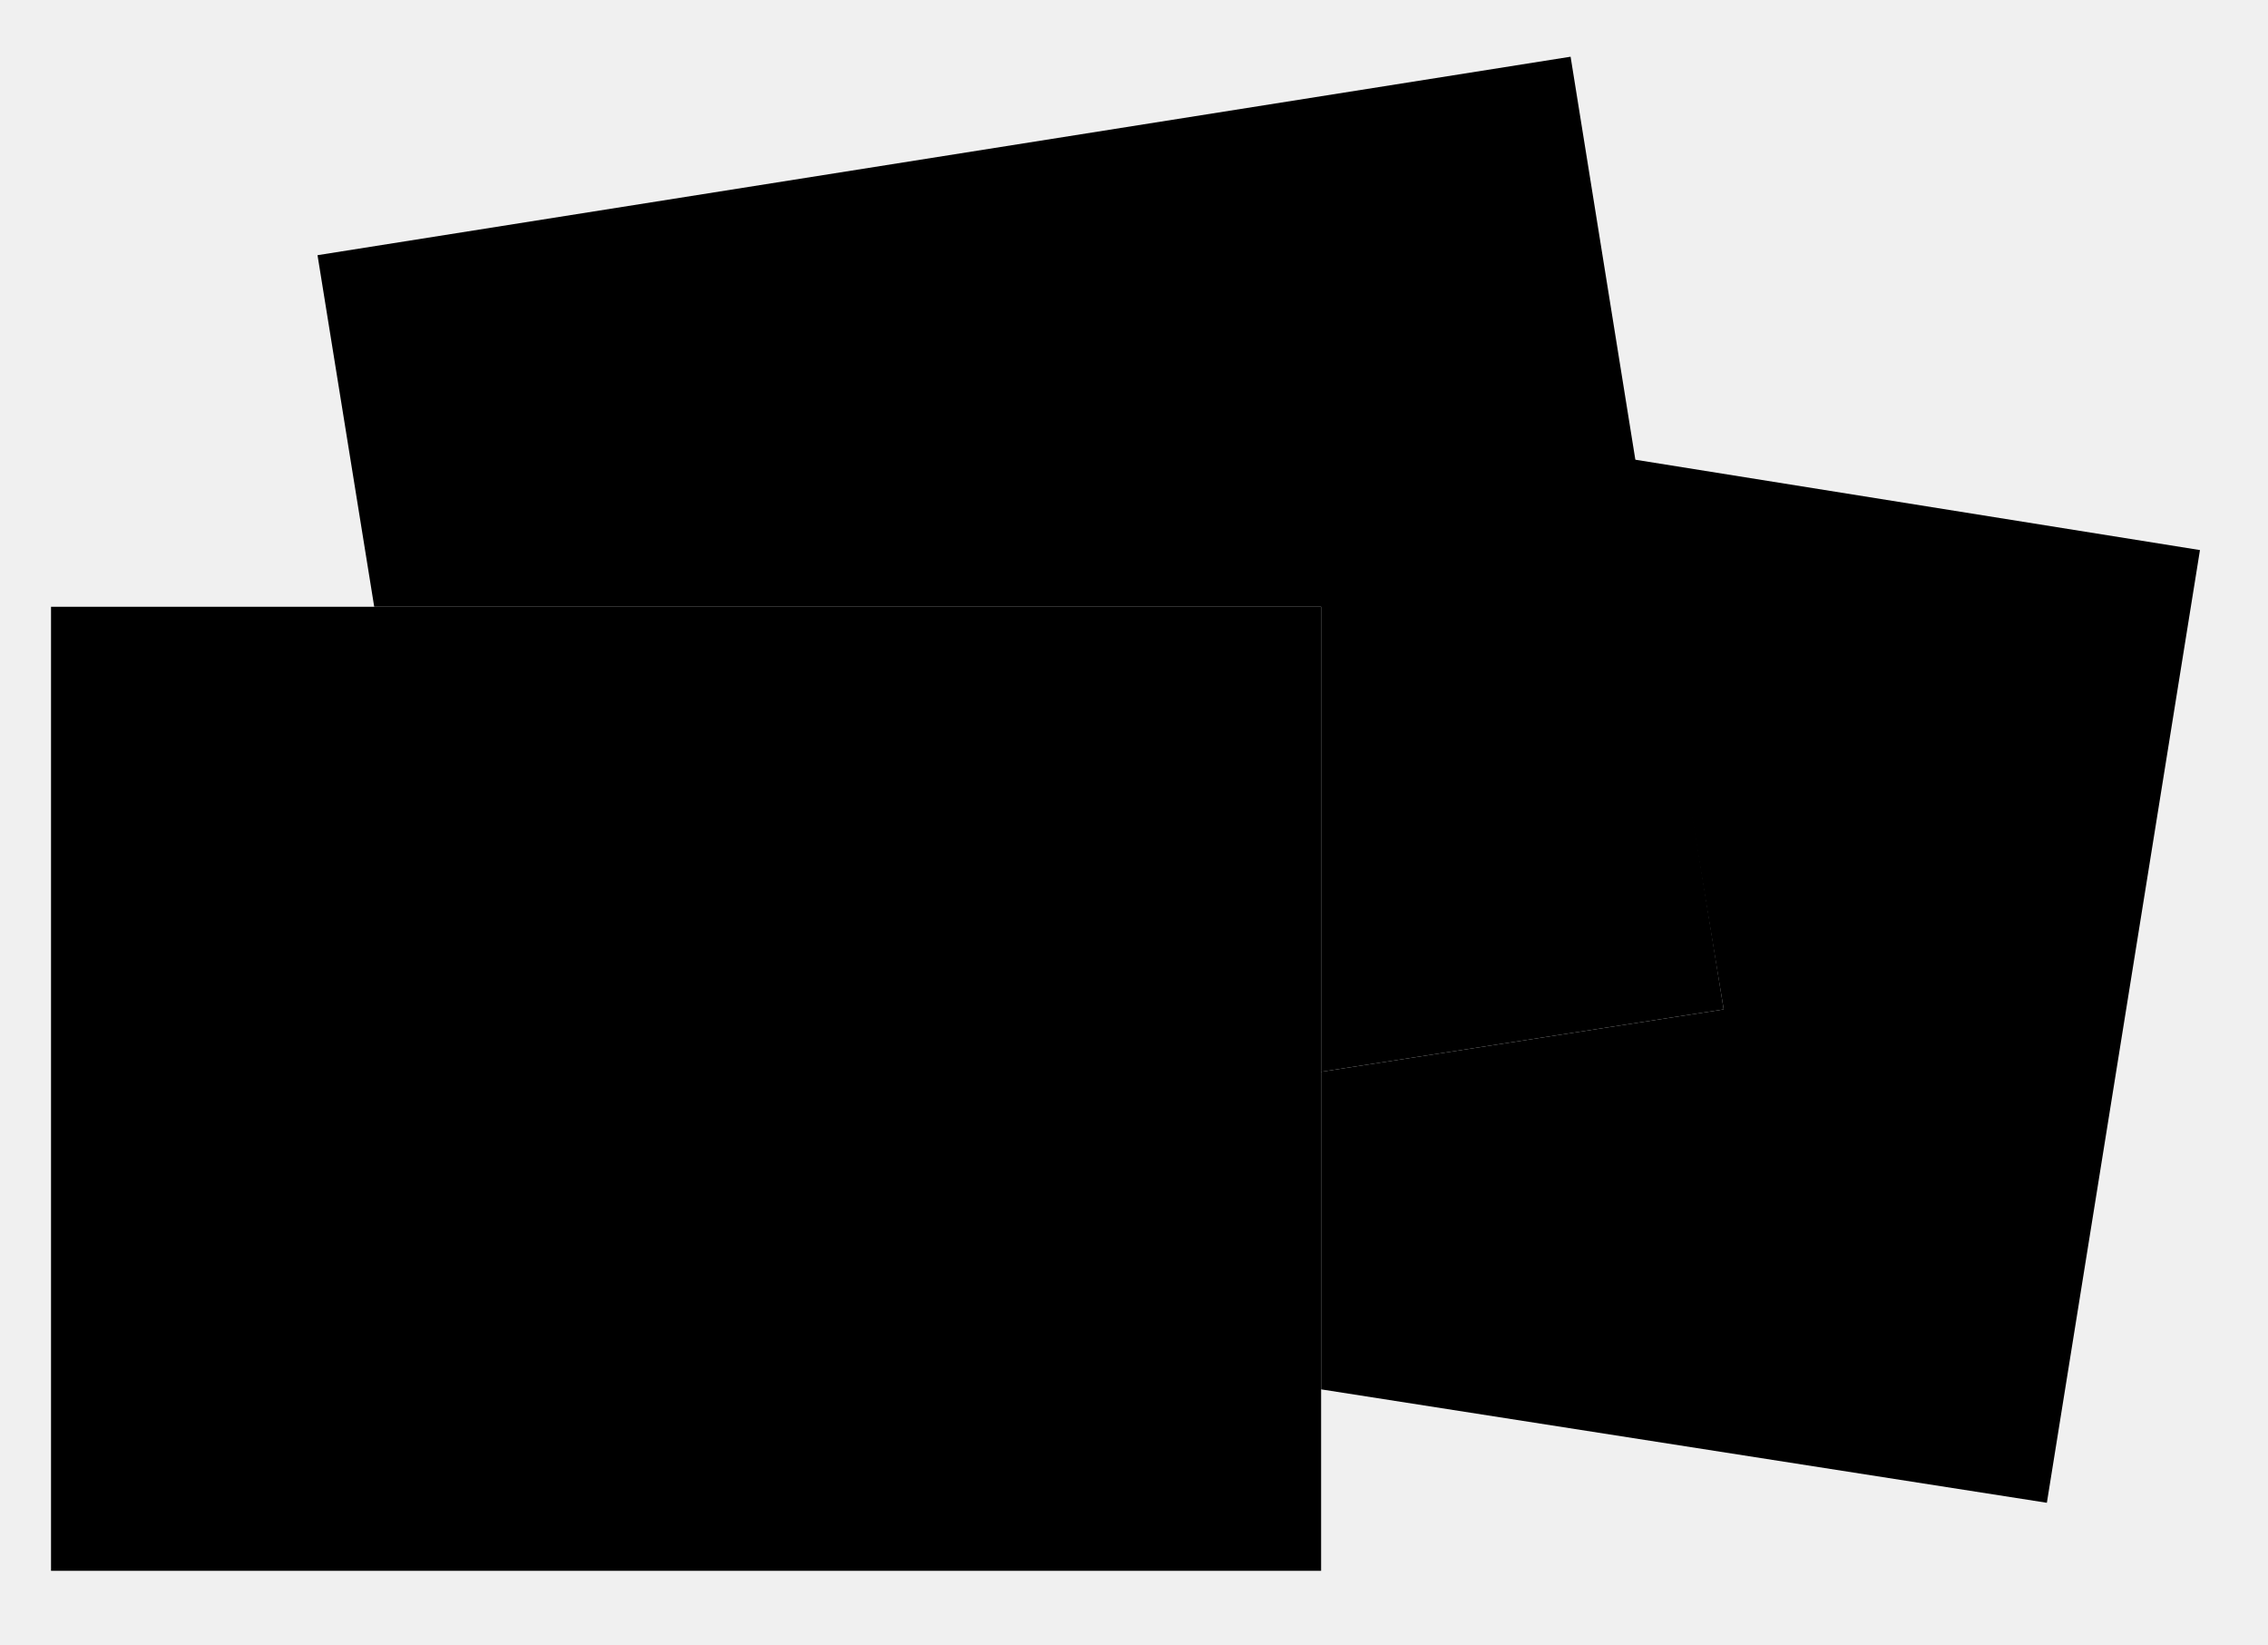
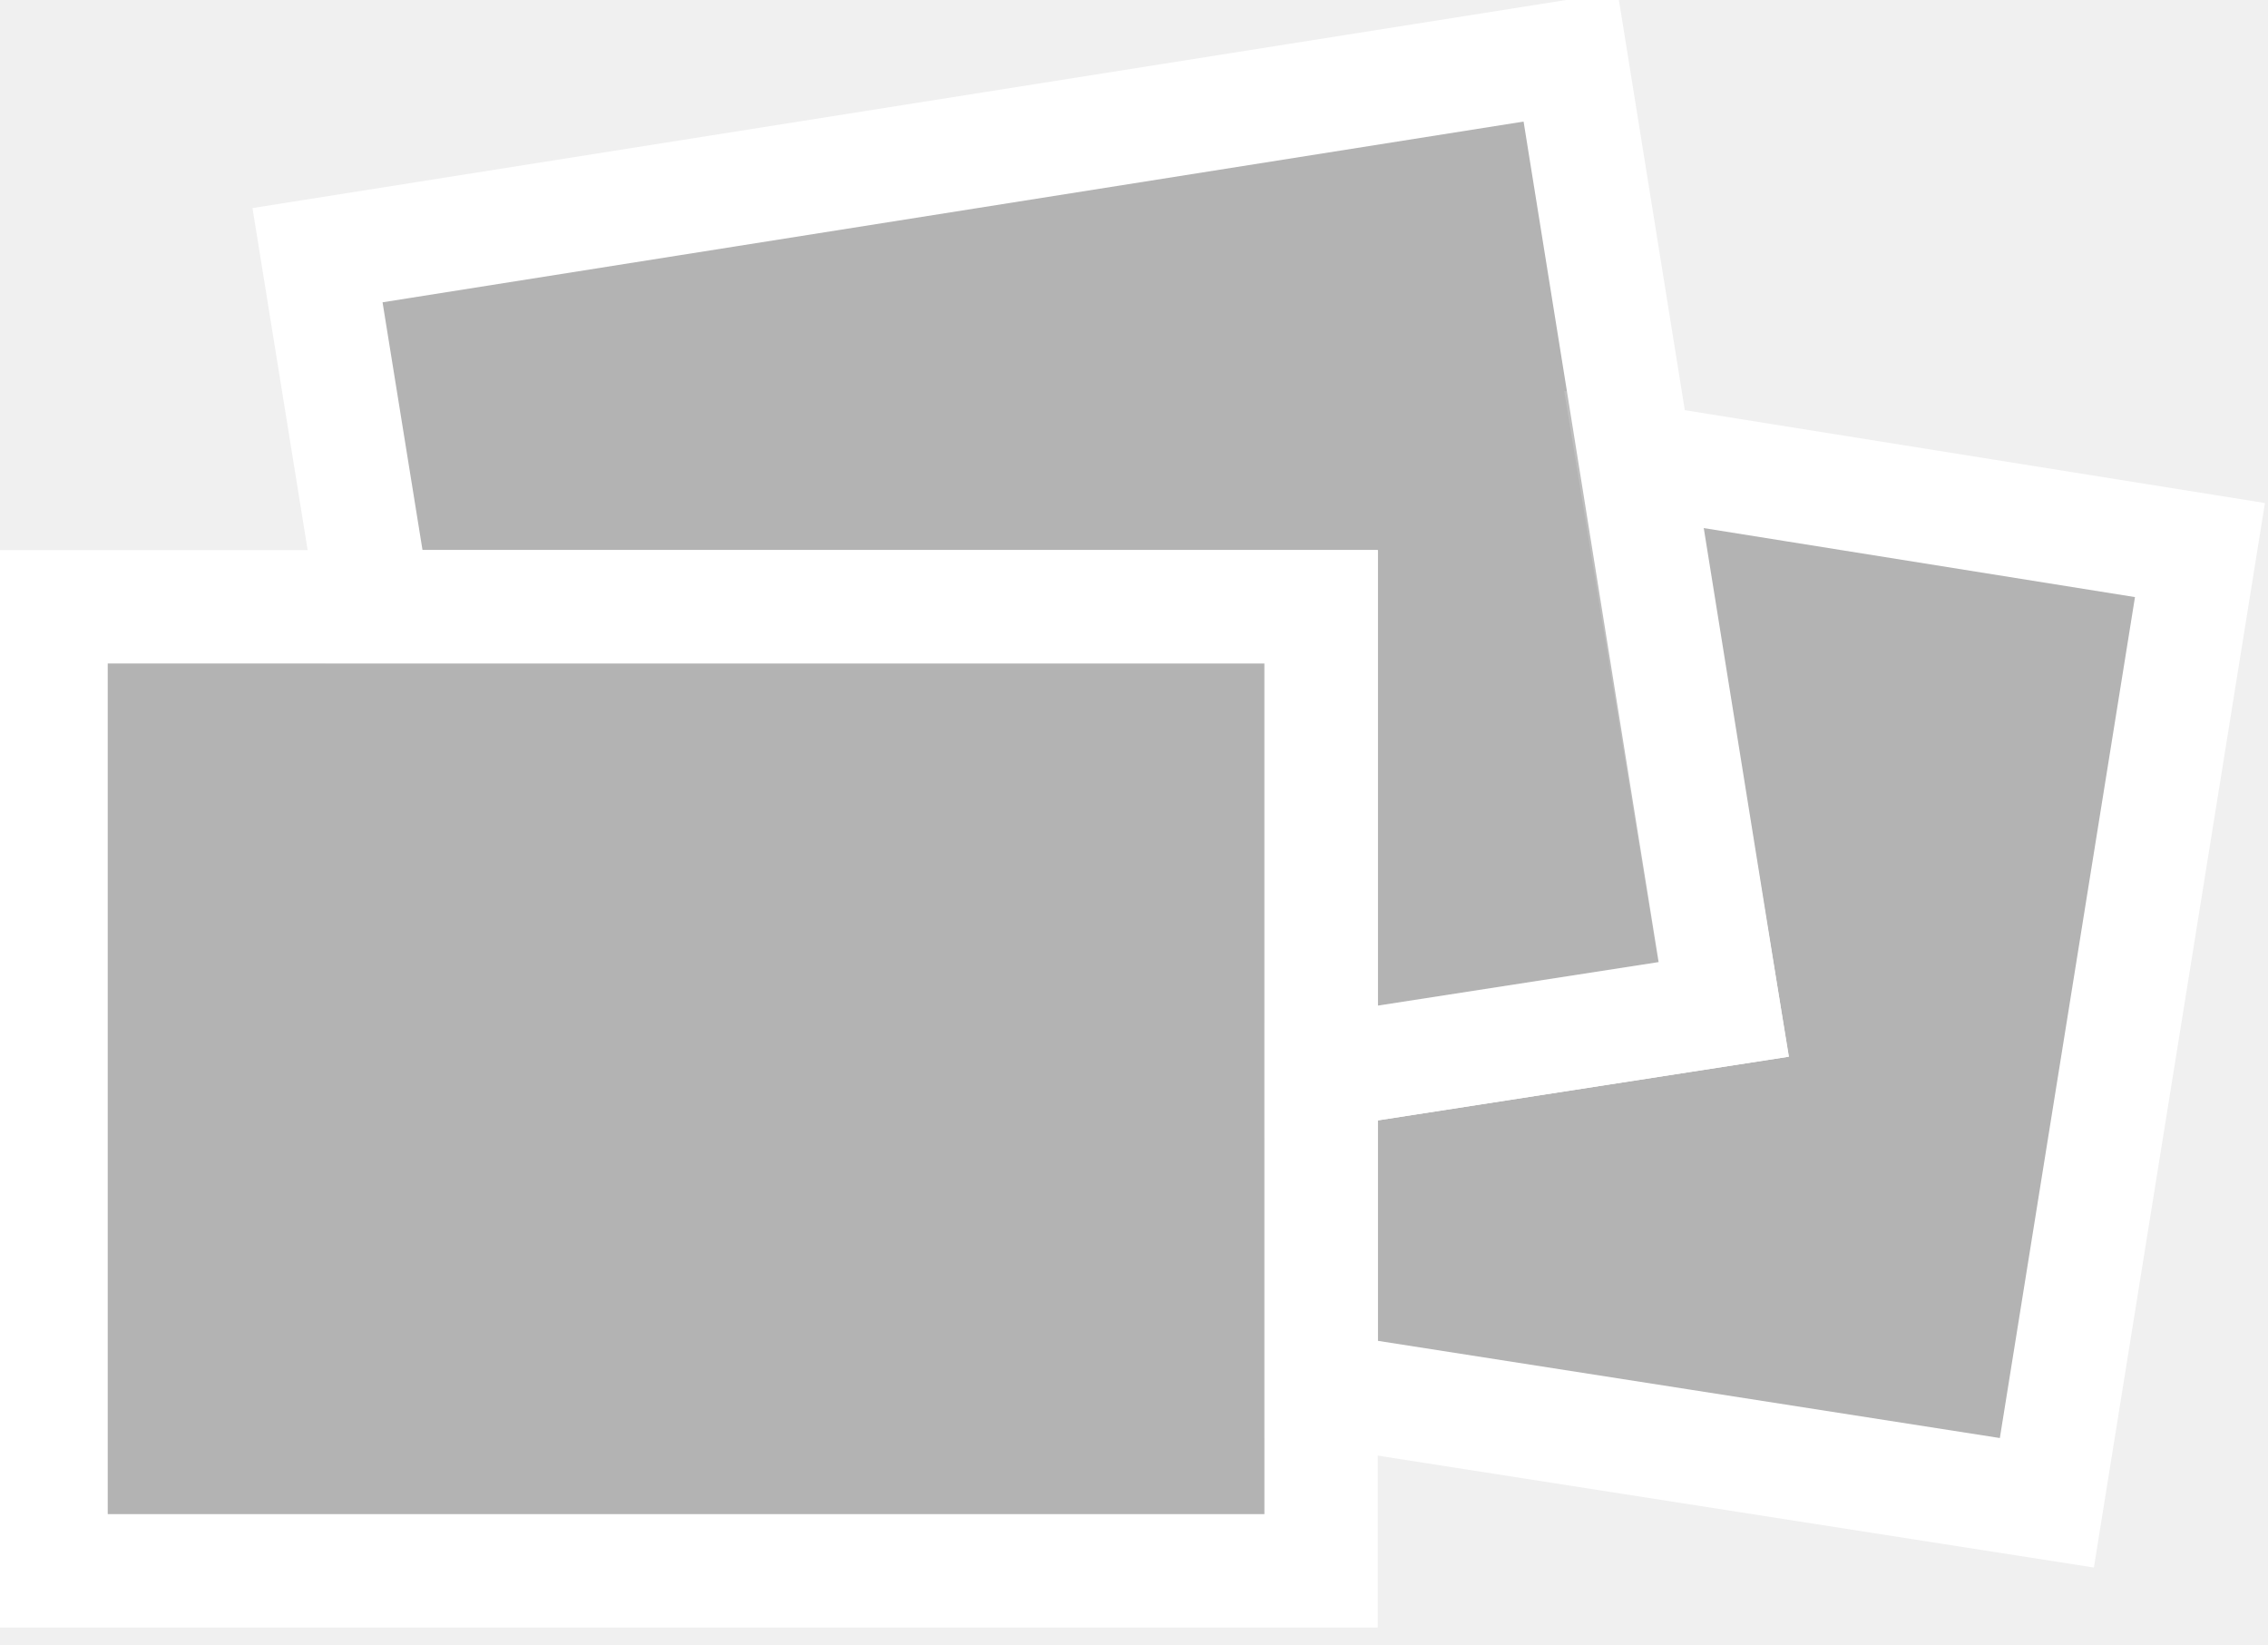
- <svg xmlns="http://www.w3.org/2000/svg" version="1.1" id="Ebene_1" x="0px" y="0px" viewBox="0 0 40 29" style="enable-background:new 0 0 40 29;" xml:space="preserve">
-   <polygon class="st0" points="28.8,8.1 30.4,17.8 23.3,18.9 23.3,24.5 36.1,26.5 38.8,9.7 " />
-   <polygon class="st0" points="23.3,10.7 23.3,18.9 30.4,17.8 27.7,1 5.6,4.5 6.6,10.7 " />
-   <rect x="0.9" y="10.7" class="st0" width="22.4" height="17" />
+ <svg xmlns="http://www.w3.org/2000/svg" width="40px" height="29px" viewBox="0 0 40 29" version="1.1">
+   <g fill="#252525" fill-opacity="0.3" stroke="#FFFFFF" stroke-width="2">
+     <polygon points="28.8,8.1 30.4,17.8 23.3,18.9 23.3,24.5 36.1,26.5 38.8,9.7 " />
+     <polygon points="23.3,10.7 23.3,18.9 30.4,17.8 27.7,1 5.6,4.5 6.6,10.7 " />
+     <rect x="0.9" y="10.7" width="22.4" height="17" />
+   </g>
</svg>
